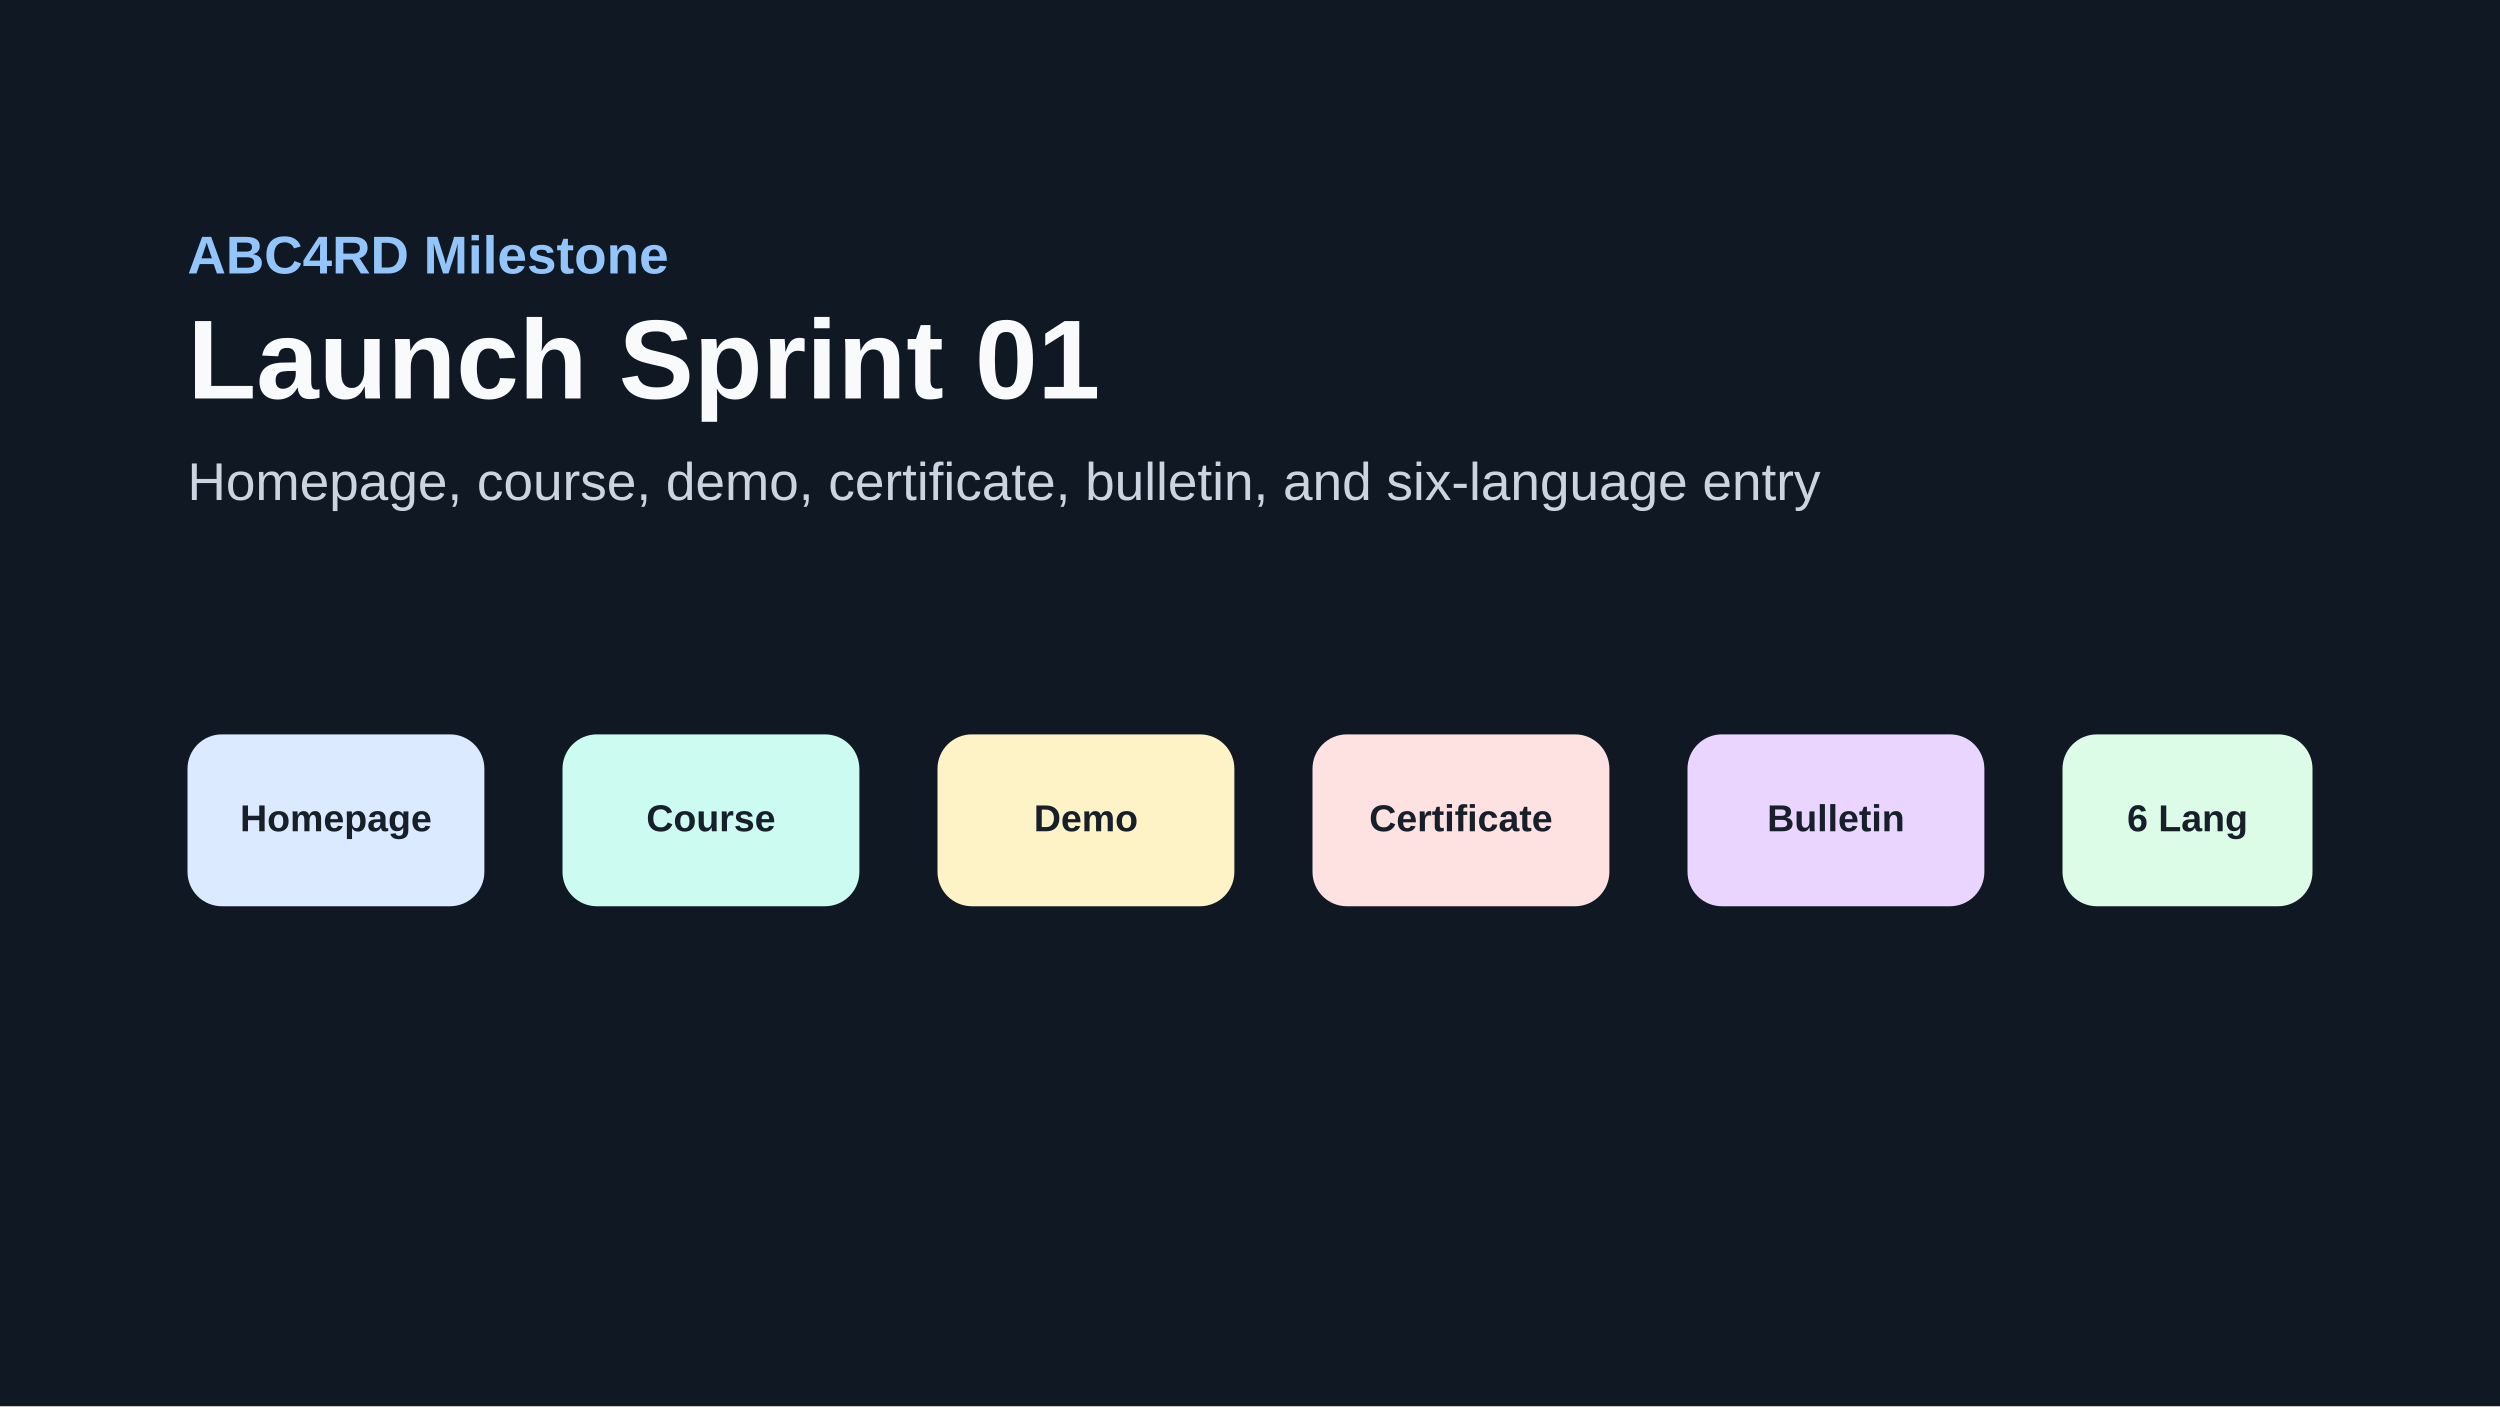
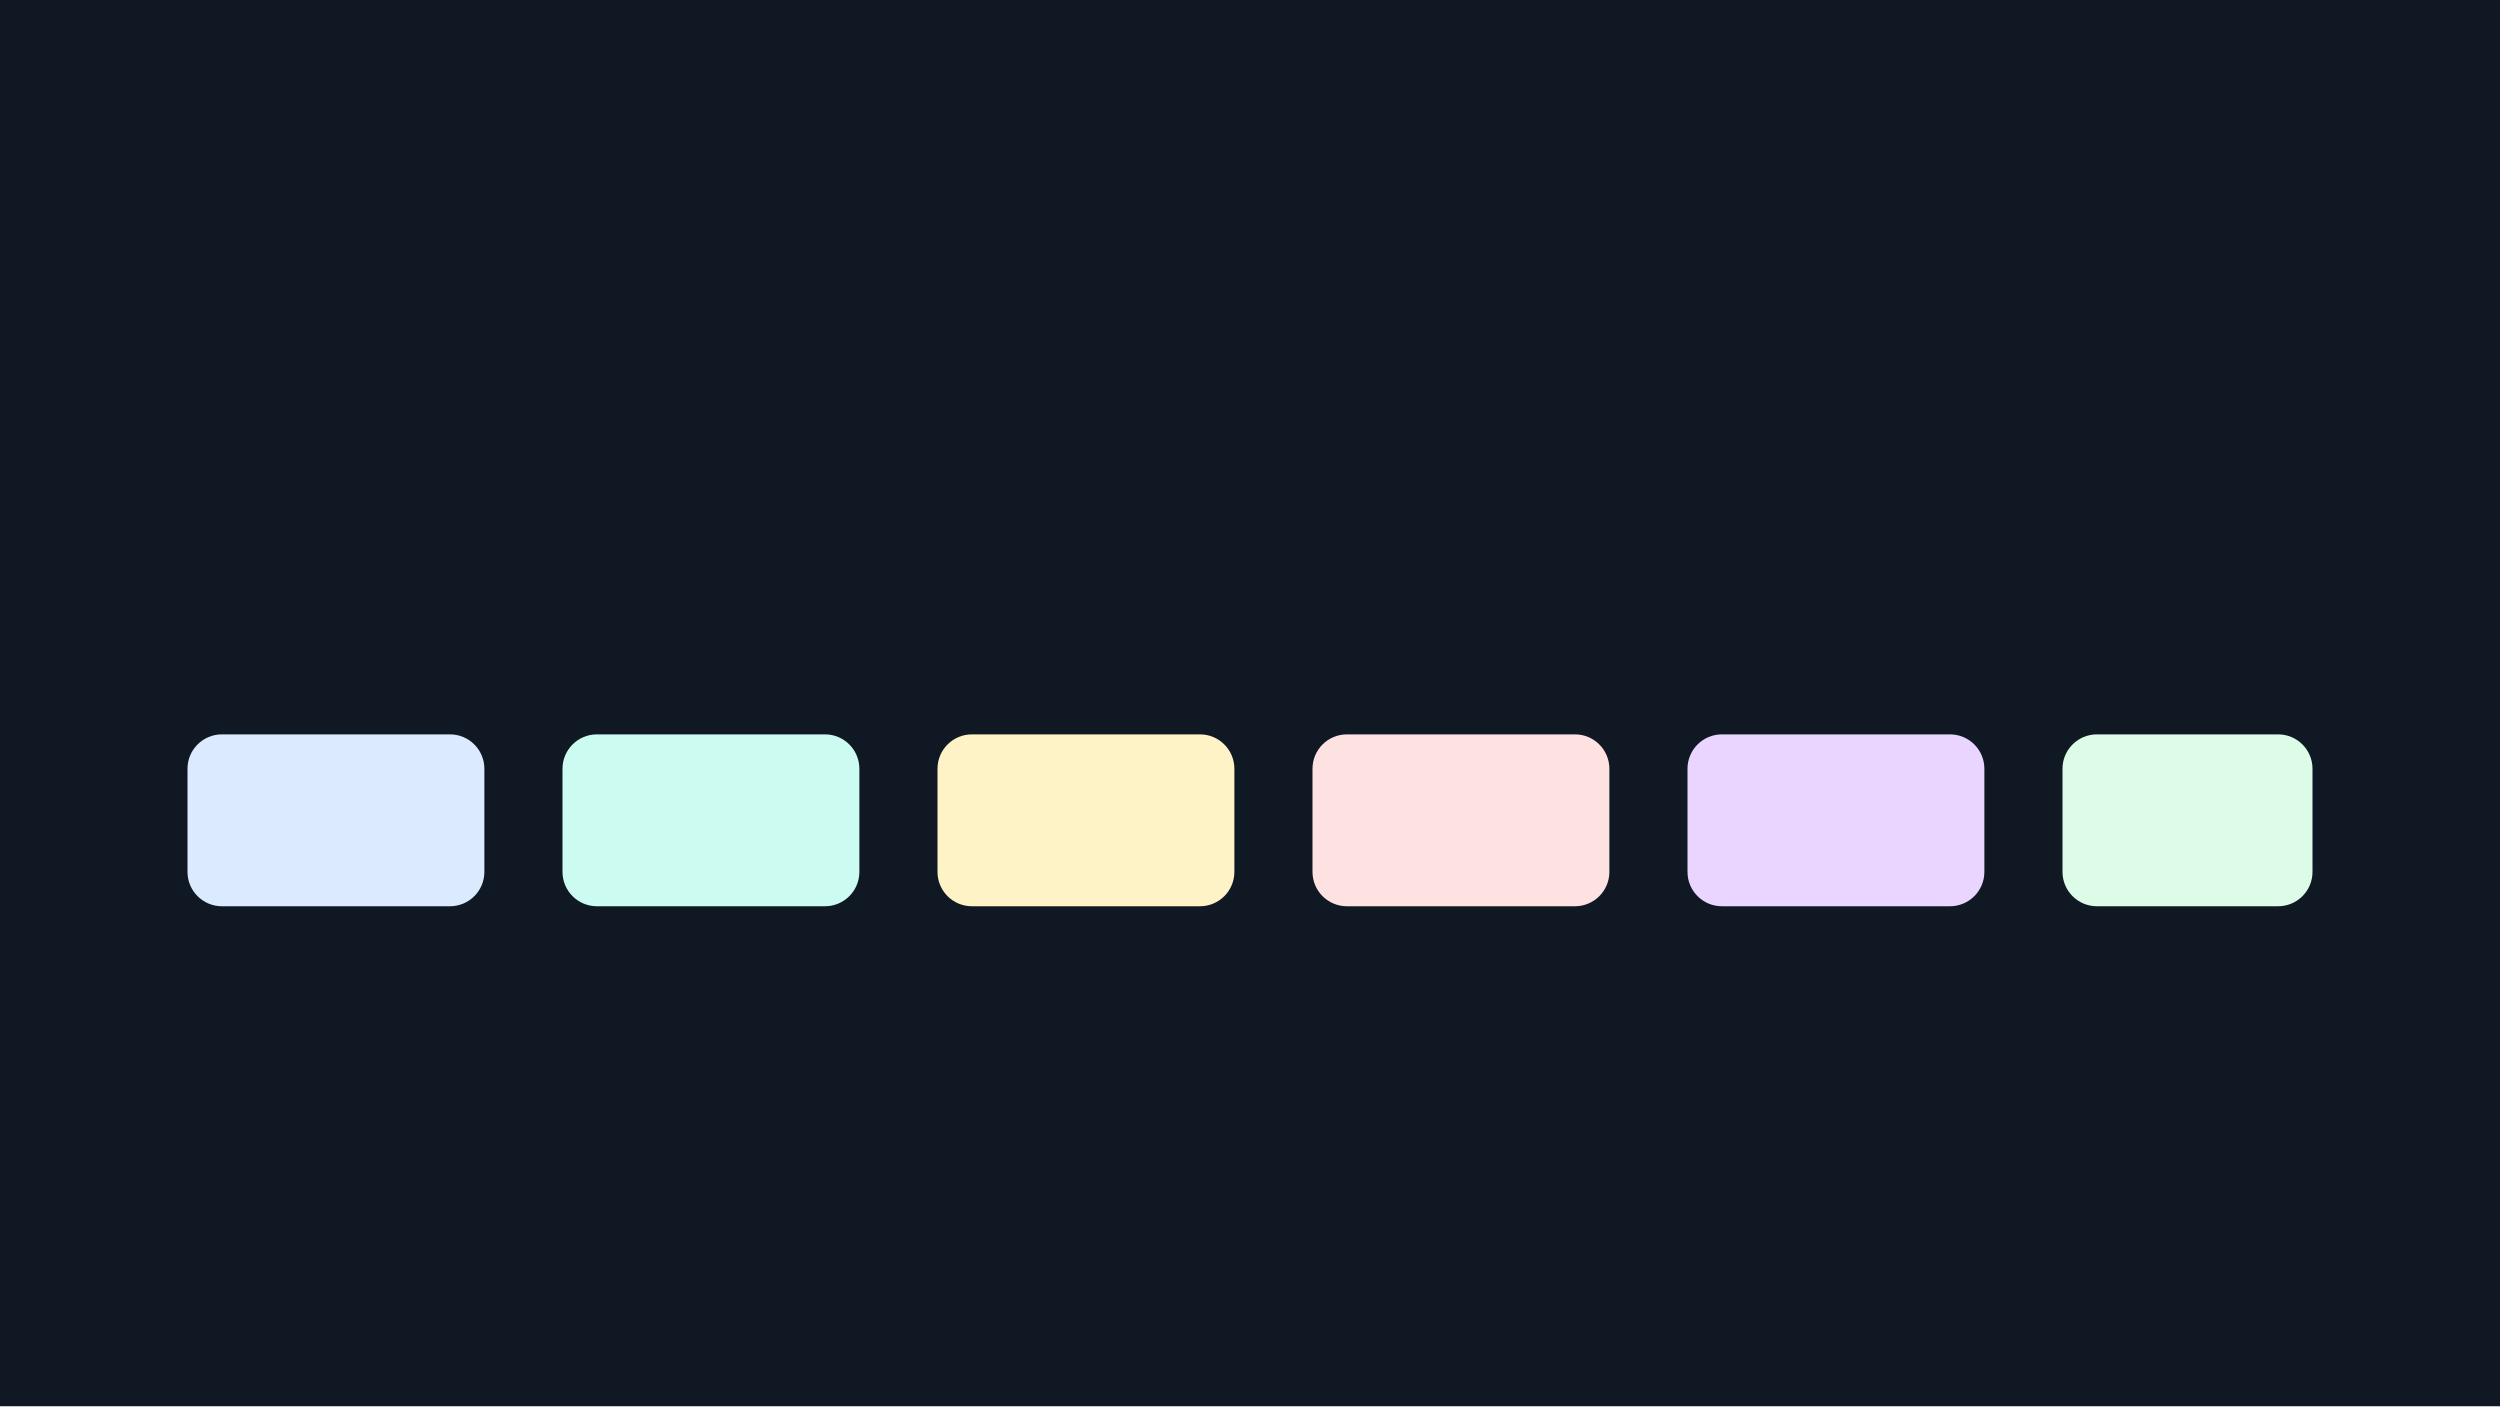
<svg xmlns="http://www.w3.org/2000/svg" viewBox="0 0 1600 900" role="img" aria-labelledby="title desc">
  <rect width="1600" height="900" fill="#101923" />
  <g font-family="Segoe UI, Arial, sans-serif">
-     <text x="120" y="175" font-size="34" fill="#93c5fd" font-weight="700">ABC4RD Milestone</text>
-     <text x="120" y="255" font-size="72" fill="#f8fafc" font-weight="800">Launch Sprint 01</text>
-     <text x="120" y="320" font-size="34" fill="#cbd5e1">Homepage, course, demo, certificate, bulletin, and six-language entry</text>
+     
+     
+     
  </g>
  <g>
    <rect x="120" y="470" width="190" height="110" rx="22" fill="#dbeafe" />
    <rect x="360" y="470" width="190" height="110" rx="22" fill="#ccfbf1" />
    <rect x="600" y="470" width="190" height="110" rx="22" fill="#fef3c7" />
    <rect x="840" y="470" width="190" height="110" rx="22" fill="#fee2e2" />
    <rect x="1080" y="470" width="190" height="110" rx="22" fill="#e9d5ff" />
    <rect x="1320" y="470" width="160" height="110" rx="22" fill="#dcfce7" />
  </g>
  <g font-family="Segoe UI, Arial, sans-serif" font-size="24" font-weight="700" fill="#17202a" text-anchor="middle">
-     <text x="215" y="532">Homepage</text>
-     <text x="455" y="532">Course</text>
-     <text x="695" y="532">Demo</text>
-     <text x="935" y="532">Certificate</text>
-     <text x="1175" y="532">Bulletin</text>
-     <text x="1400" y="532">6 Lang</text>
+     
+     
  </g>
</svg>
